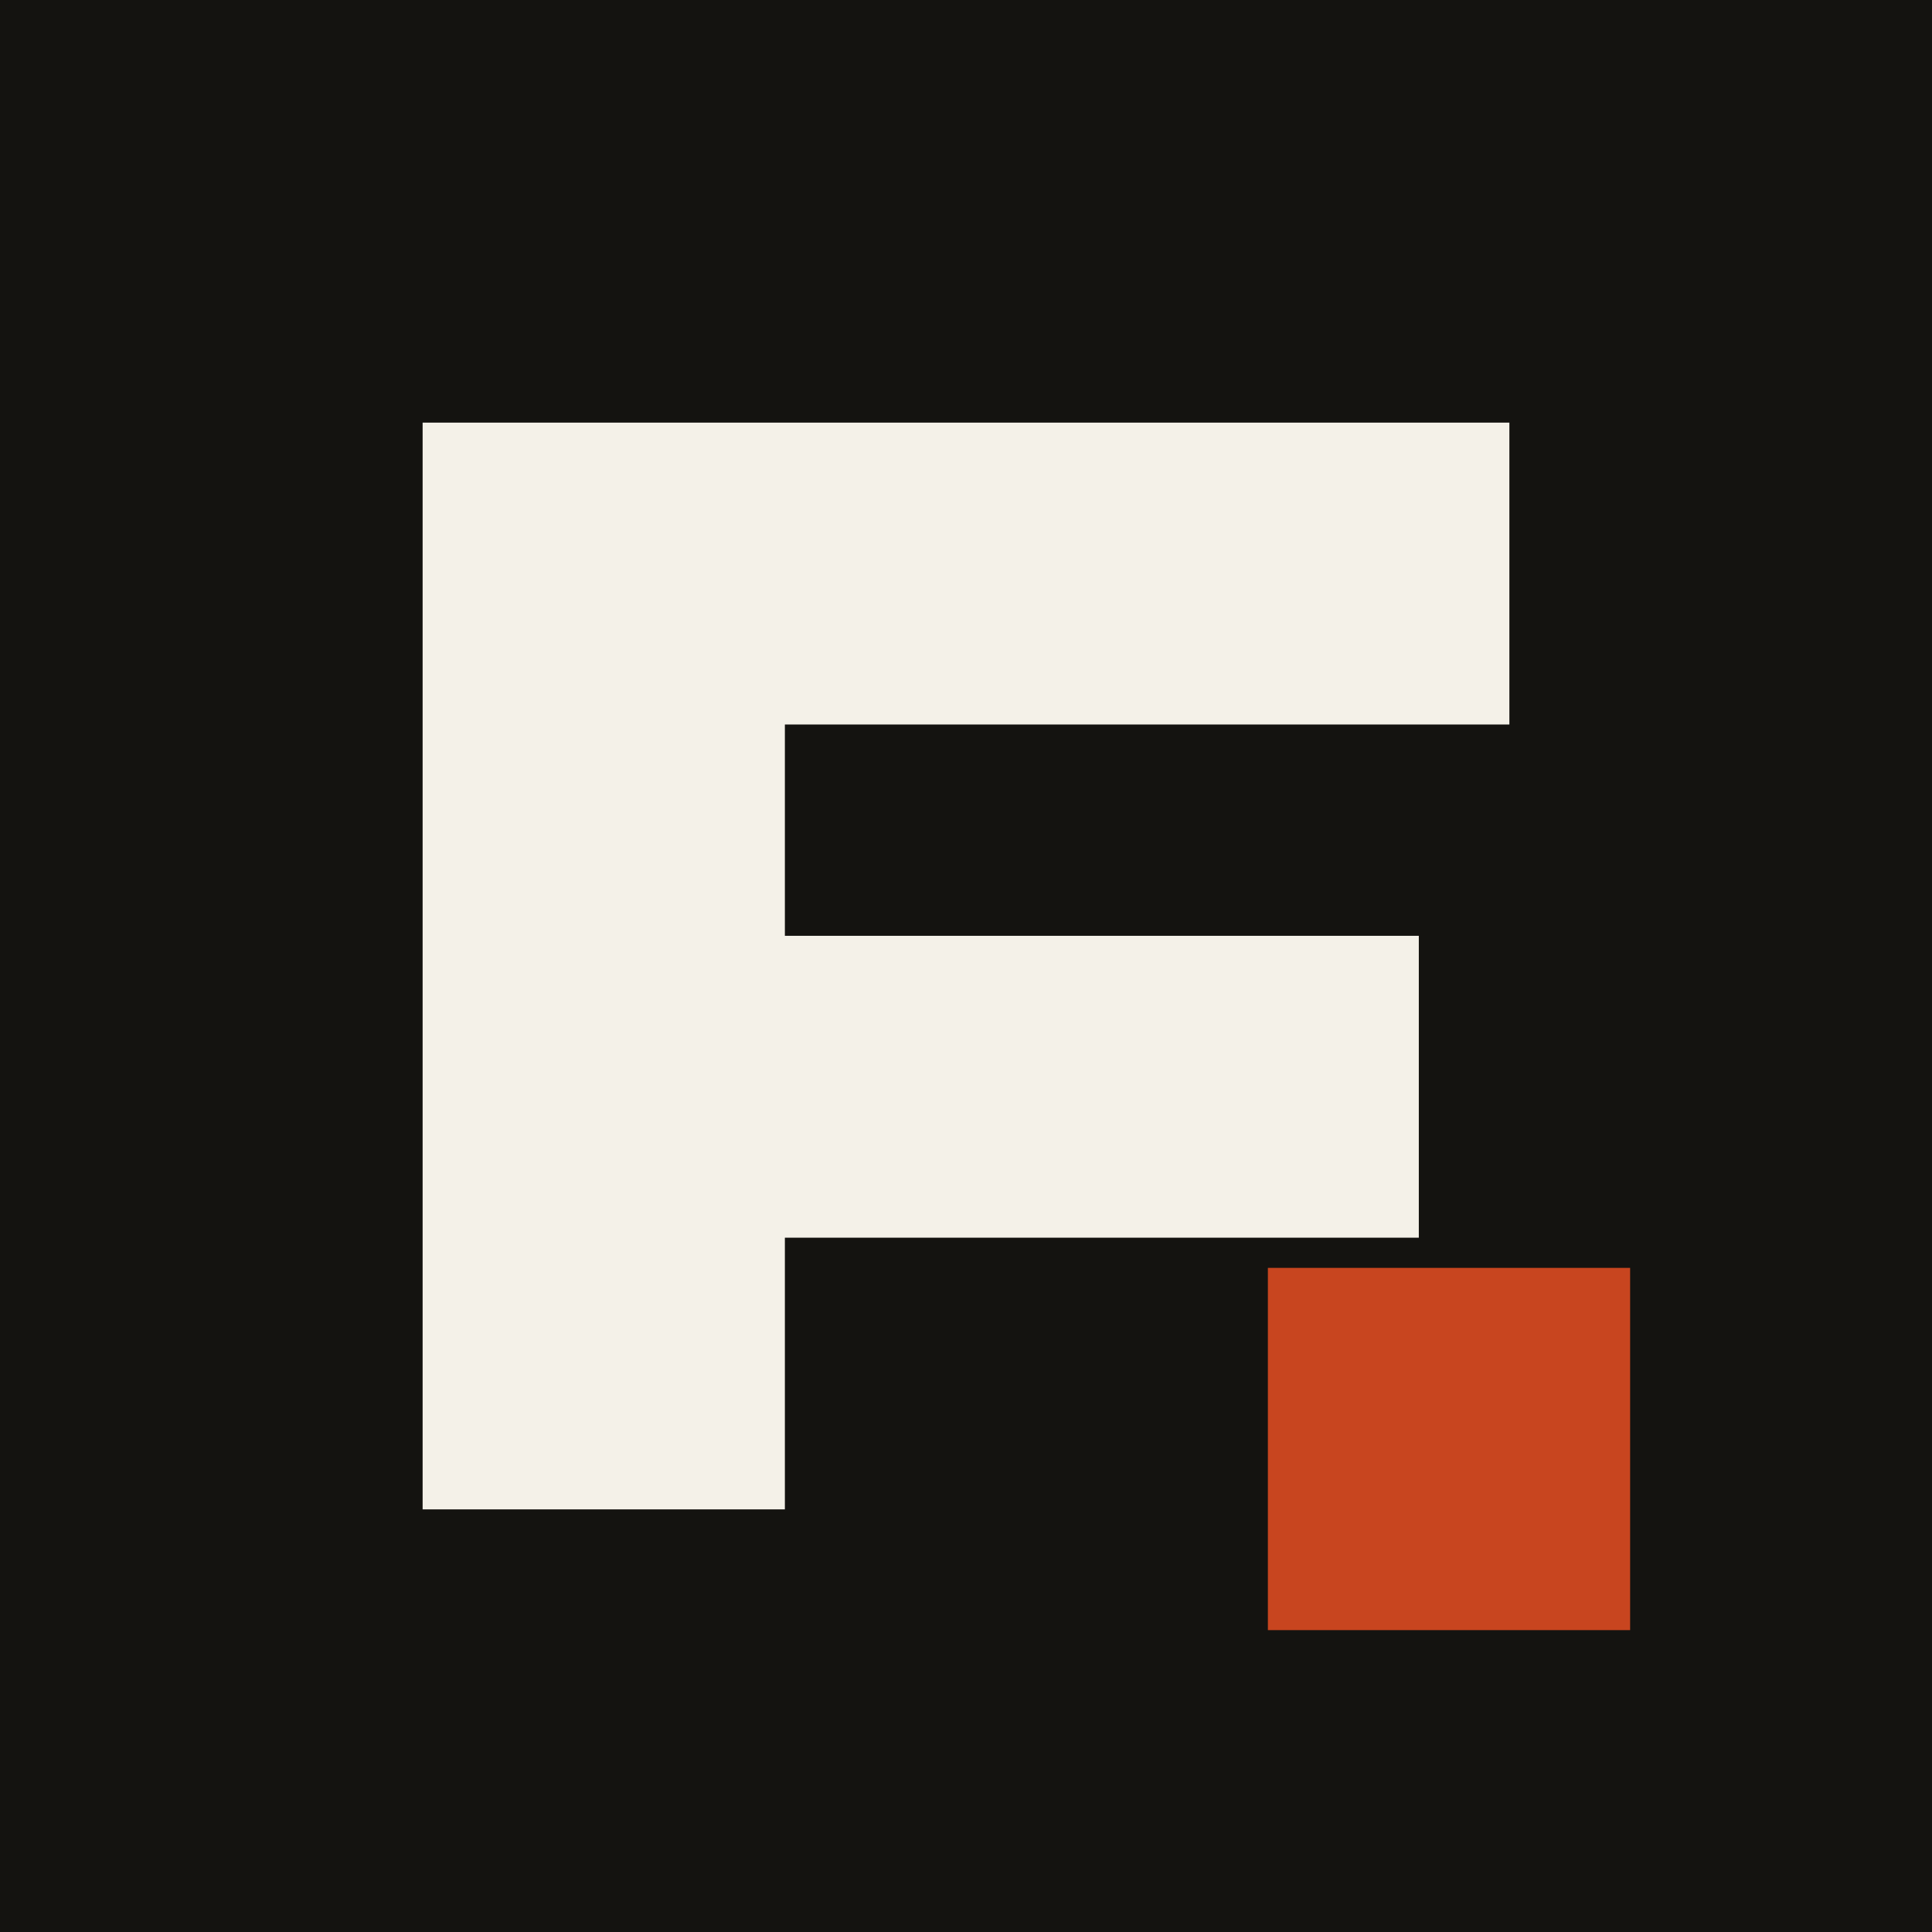
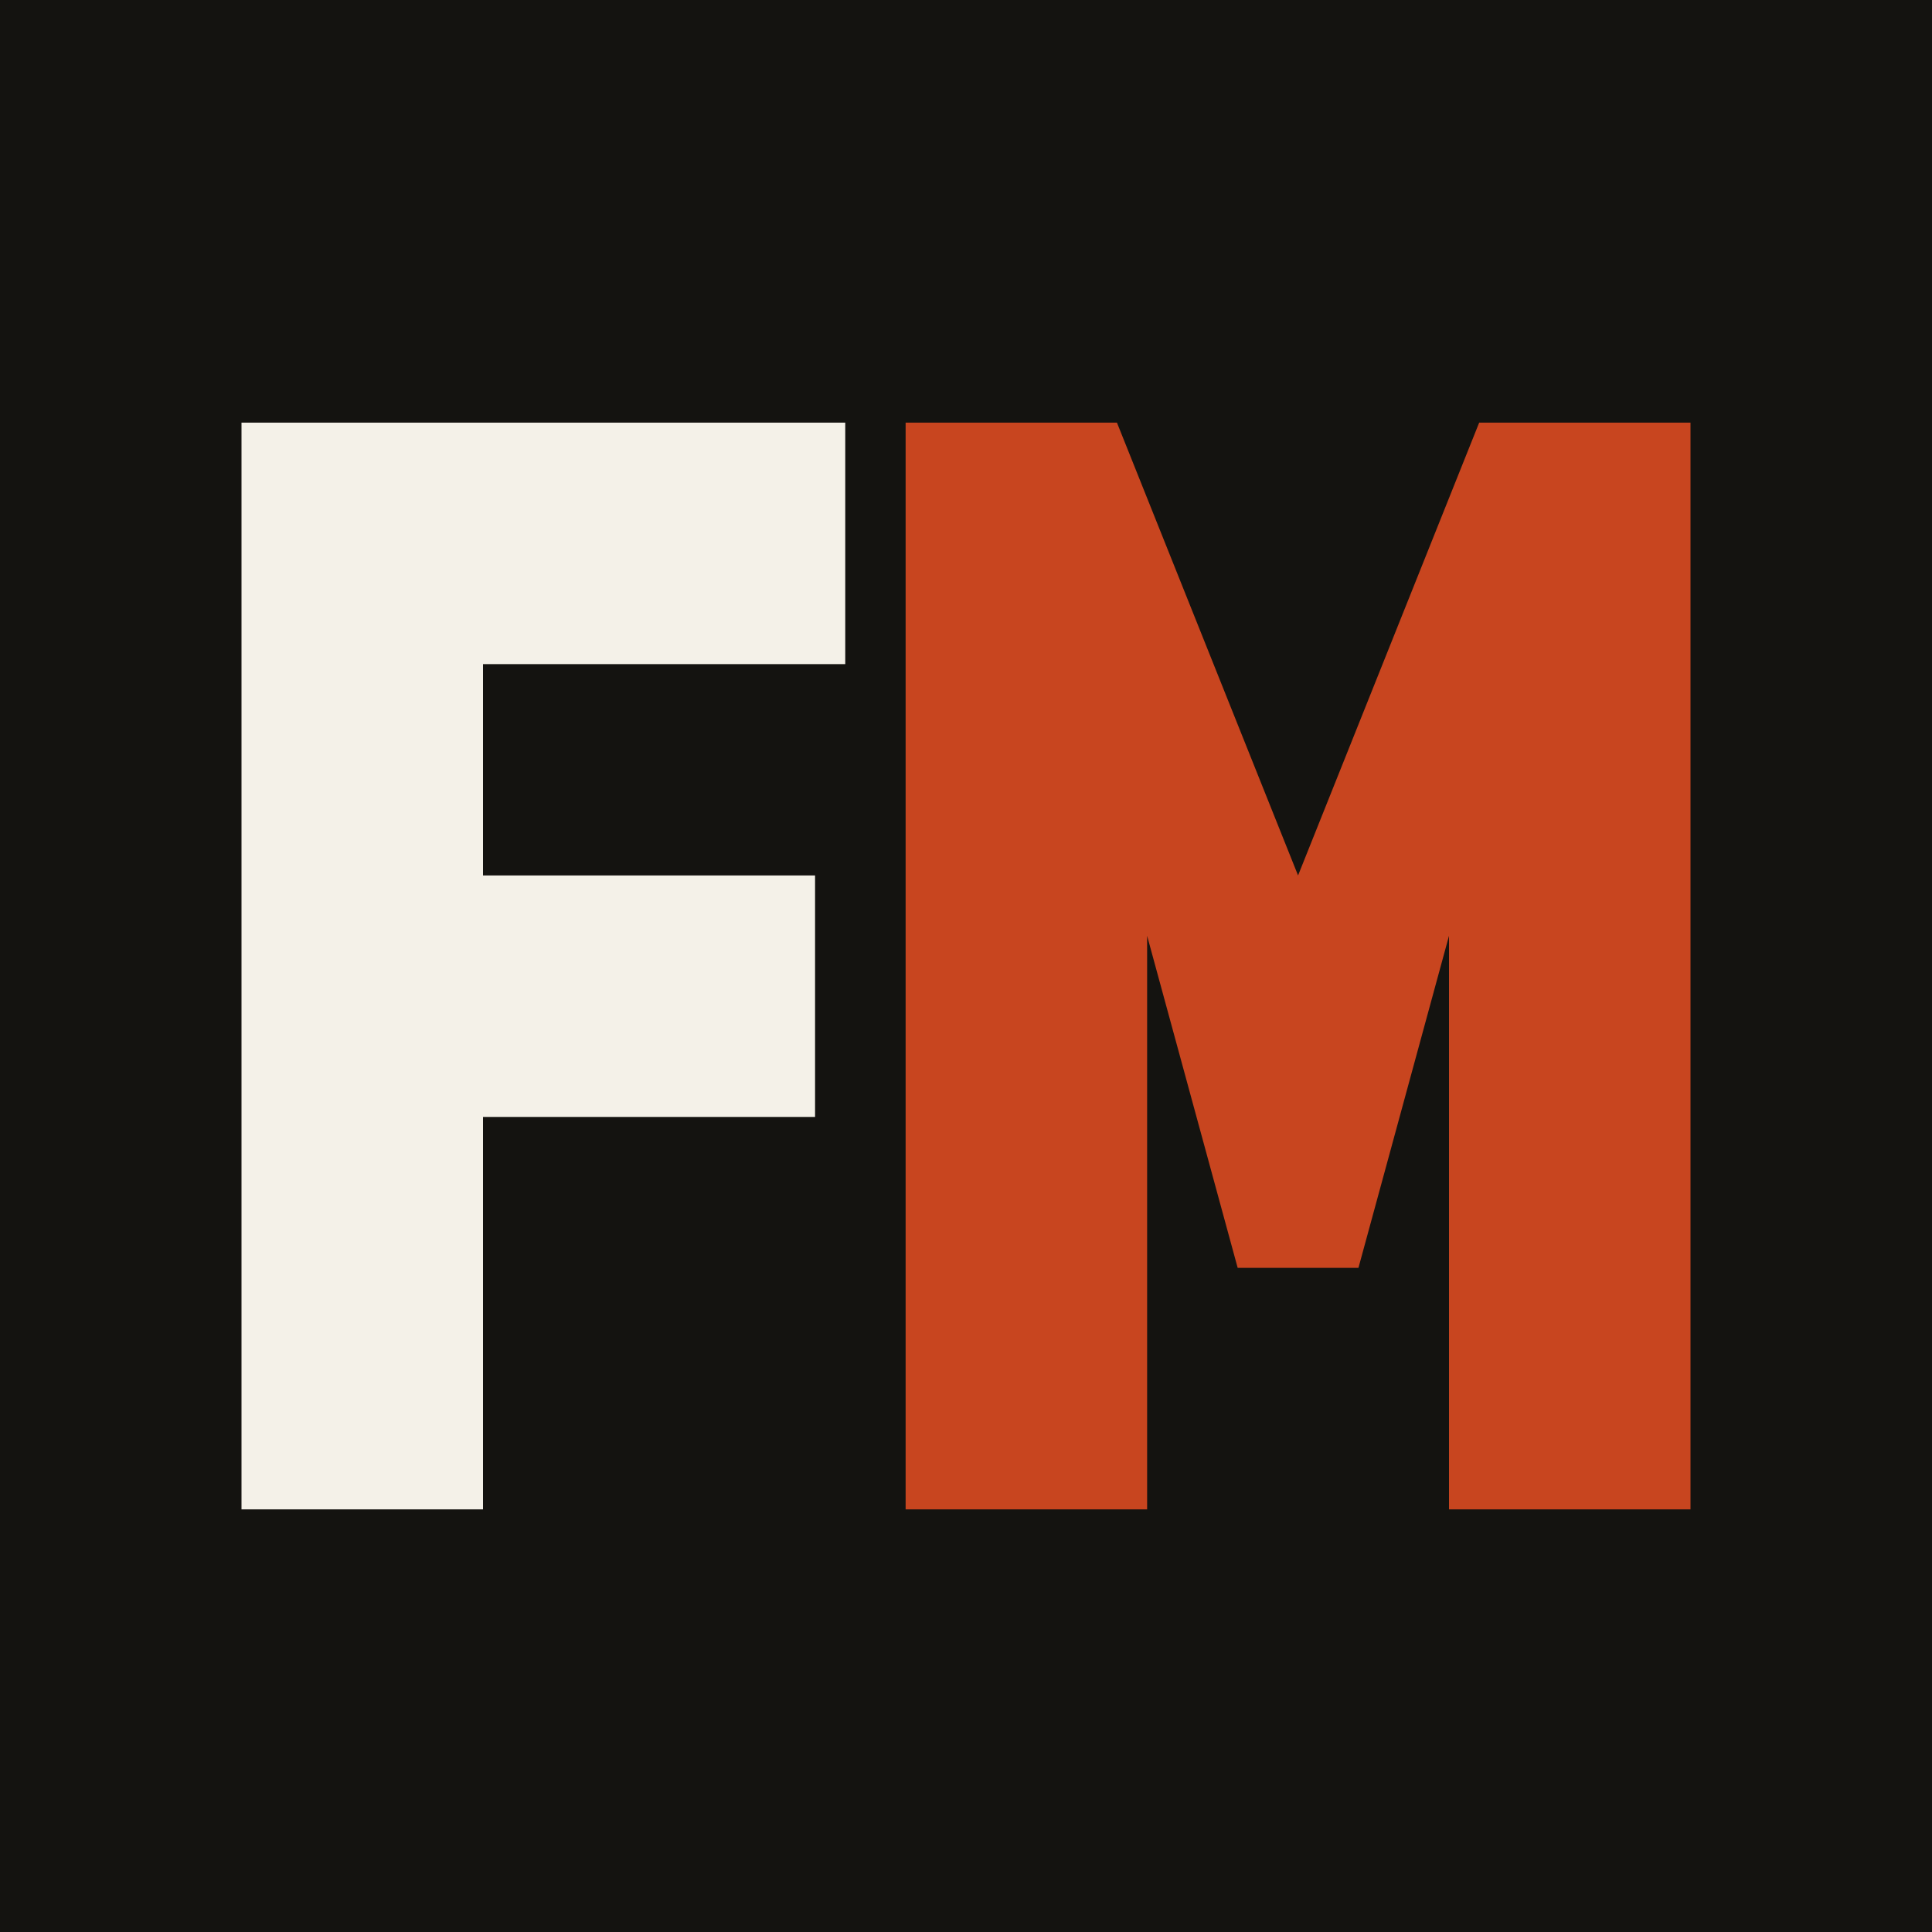
- <svg xmlns="http://www.w3.org/2000/svg" width="64" height="64" viewBox="0 0 64 64" fill="none">
+ <svg xmlns="http://www.w3.org/2000/svg" width="64" height="64" viewBox="0 0 64 64" role="img" aria-label="Forteress Media">
  <rect width="64" height="64" fill="#141310" />
-   <path d="M14 14H50V24H26V31H47V41H26V50H14V14Z" fill="#F4F1E8" />
-   <path d="M42 42H54V54H42V42Z" fill="#C8451F" />
+   <path d="M8 14H28V22H16V29H27V37H16V50H8V14Z" fill="#F4F1E8" />
+   <path d="M30 50V14H37L43 29L49 14H56V50H48V31L45 42H41L38 31V50H30Z" fill="#C8451F" />
</svg>
